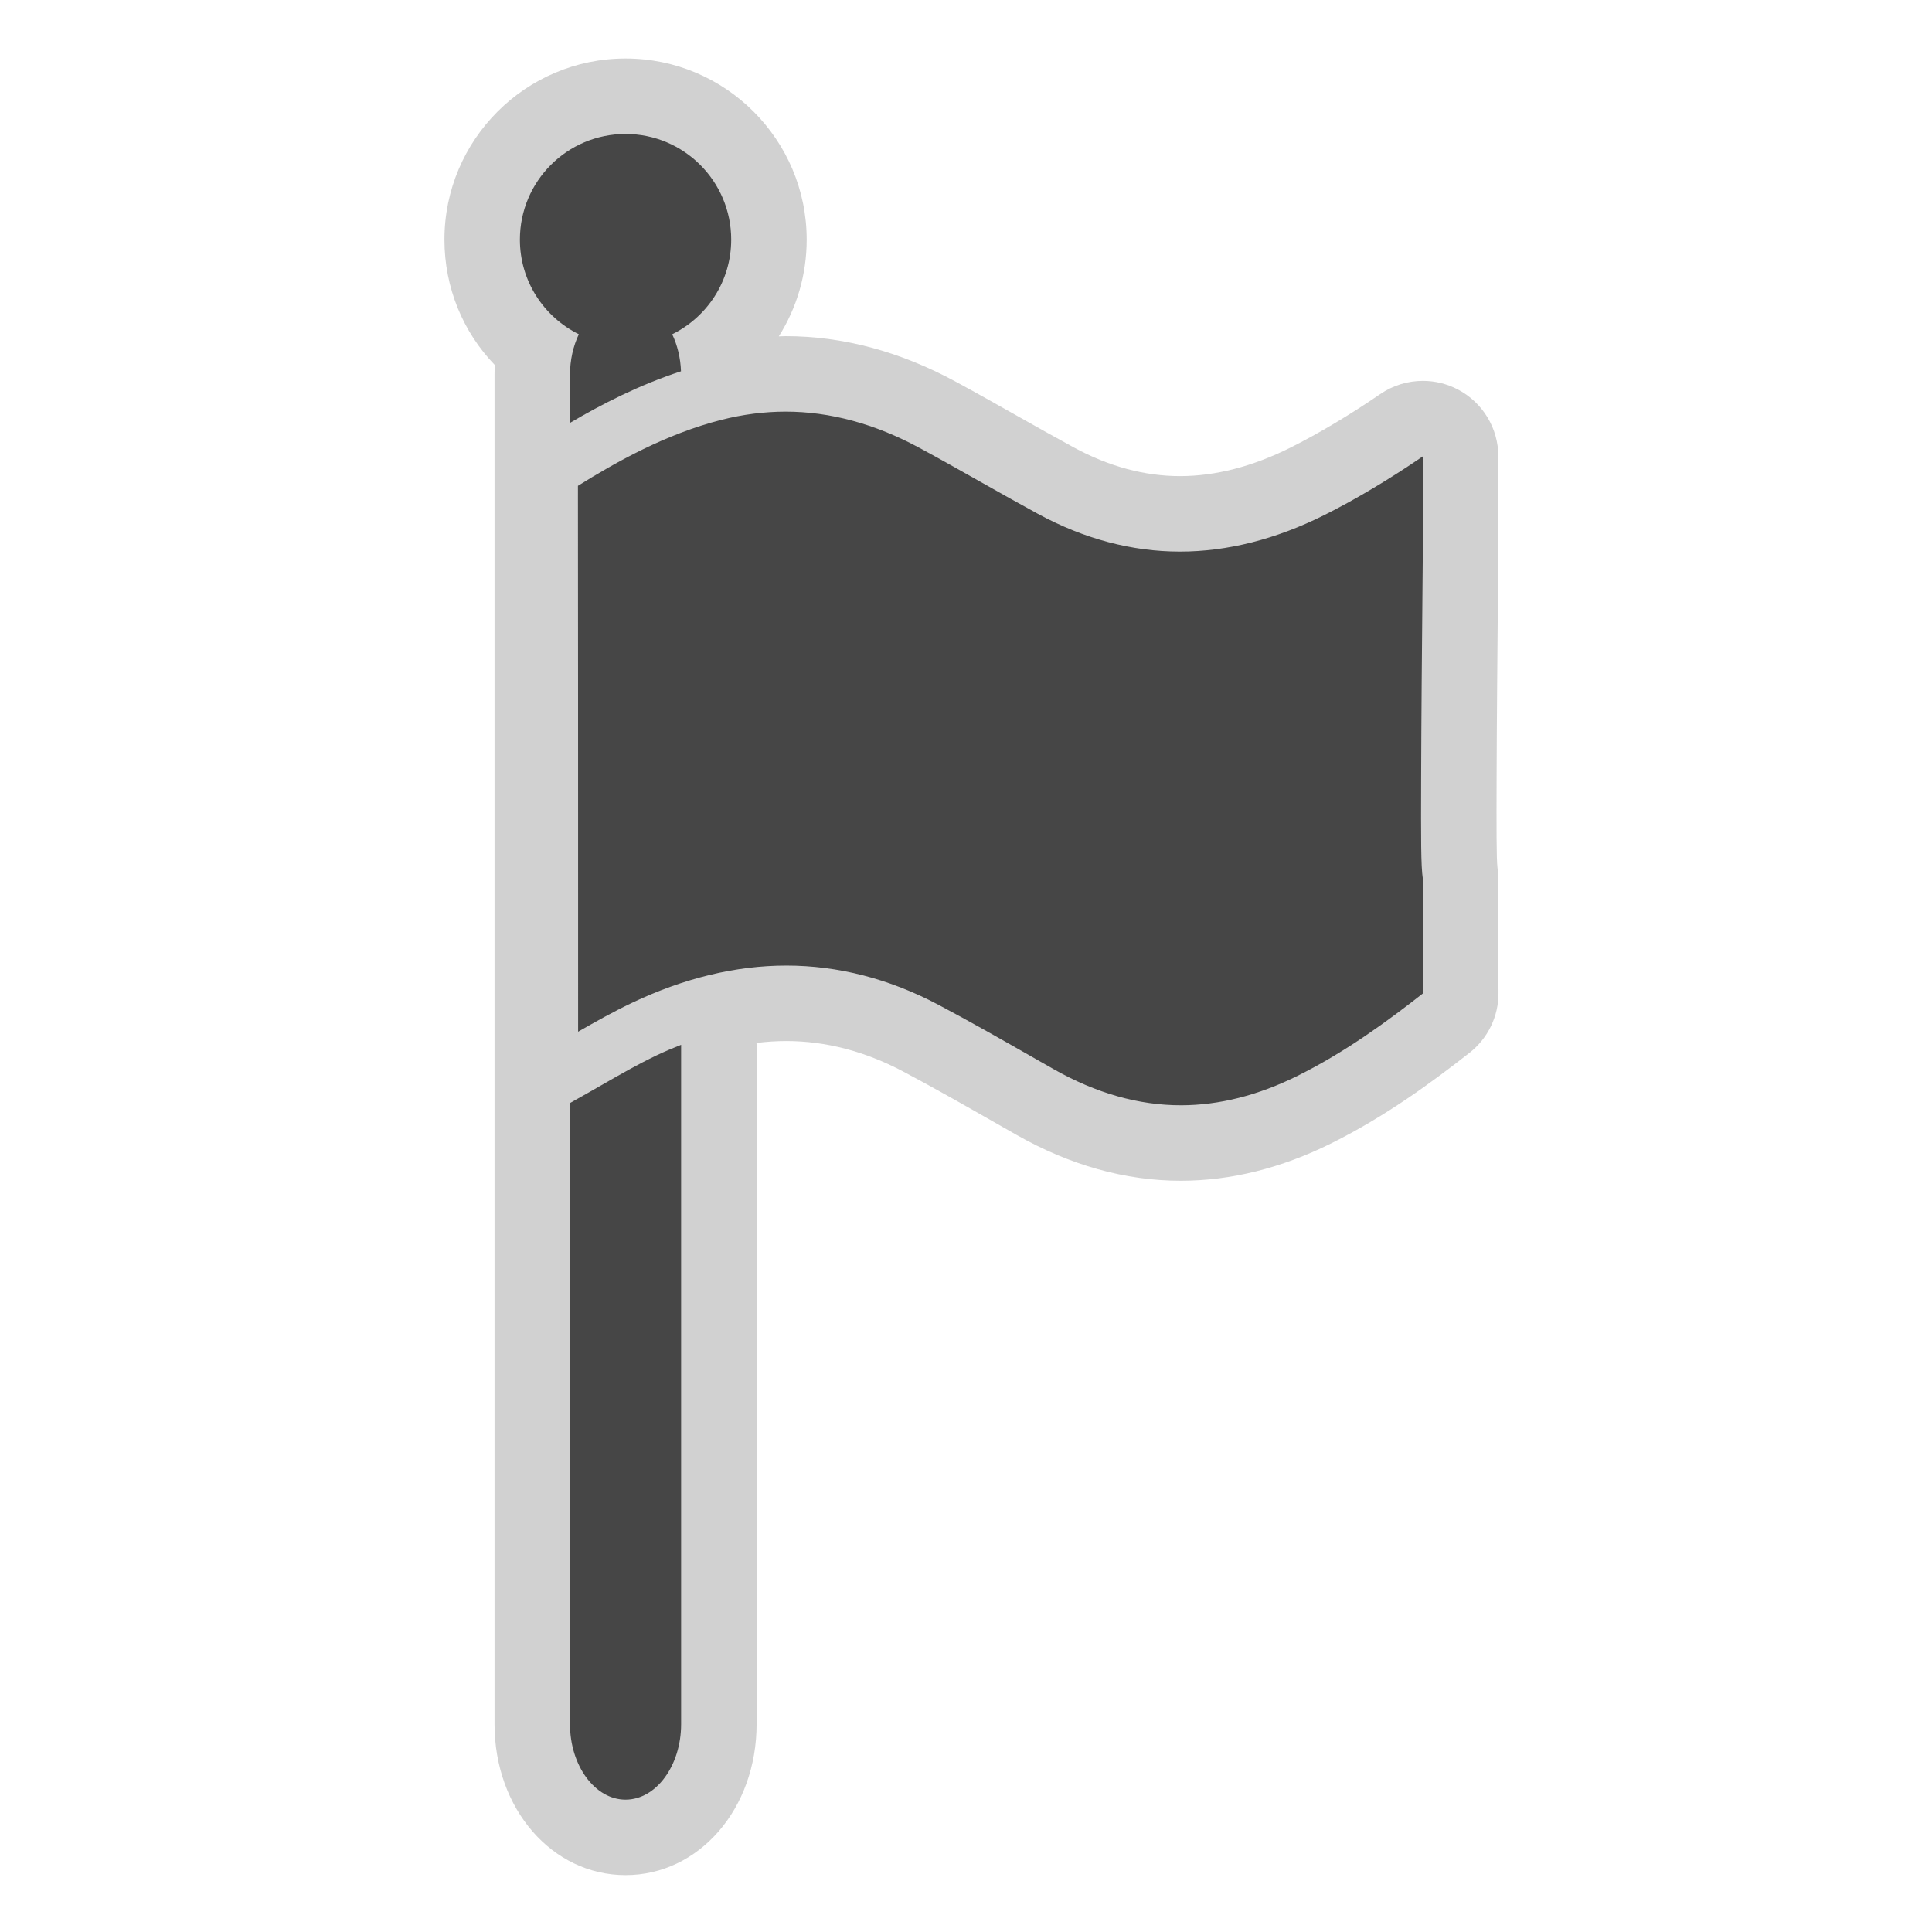
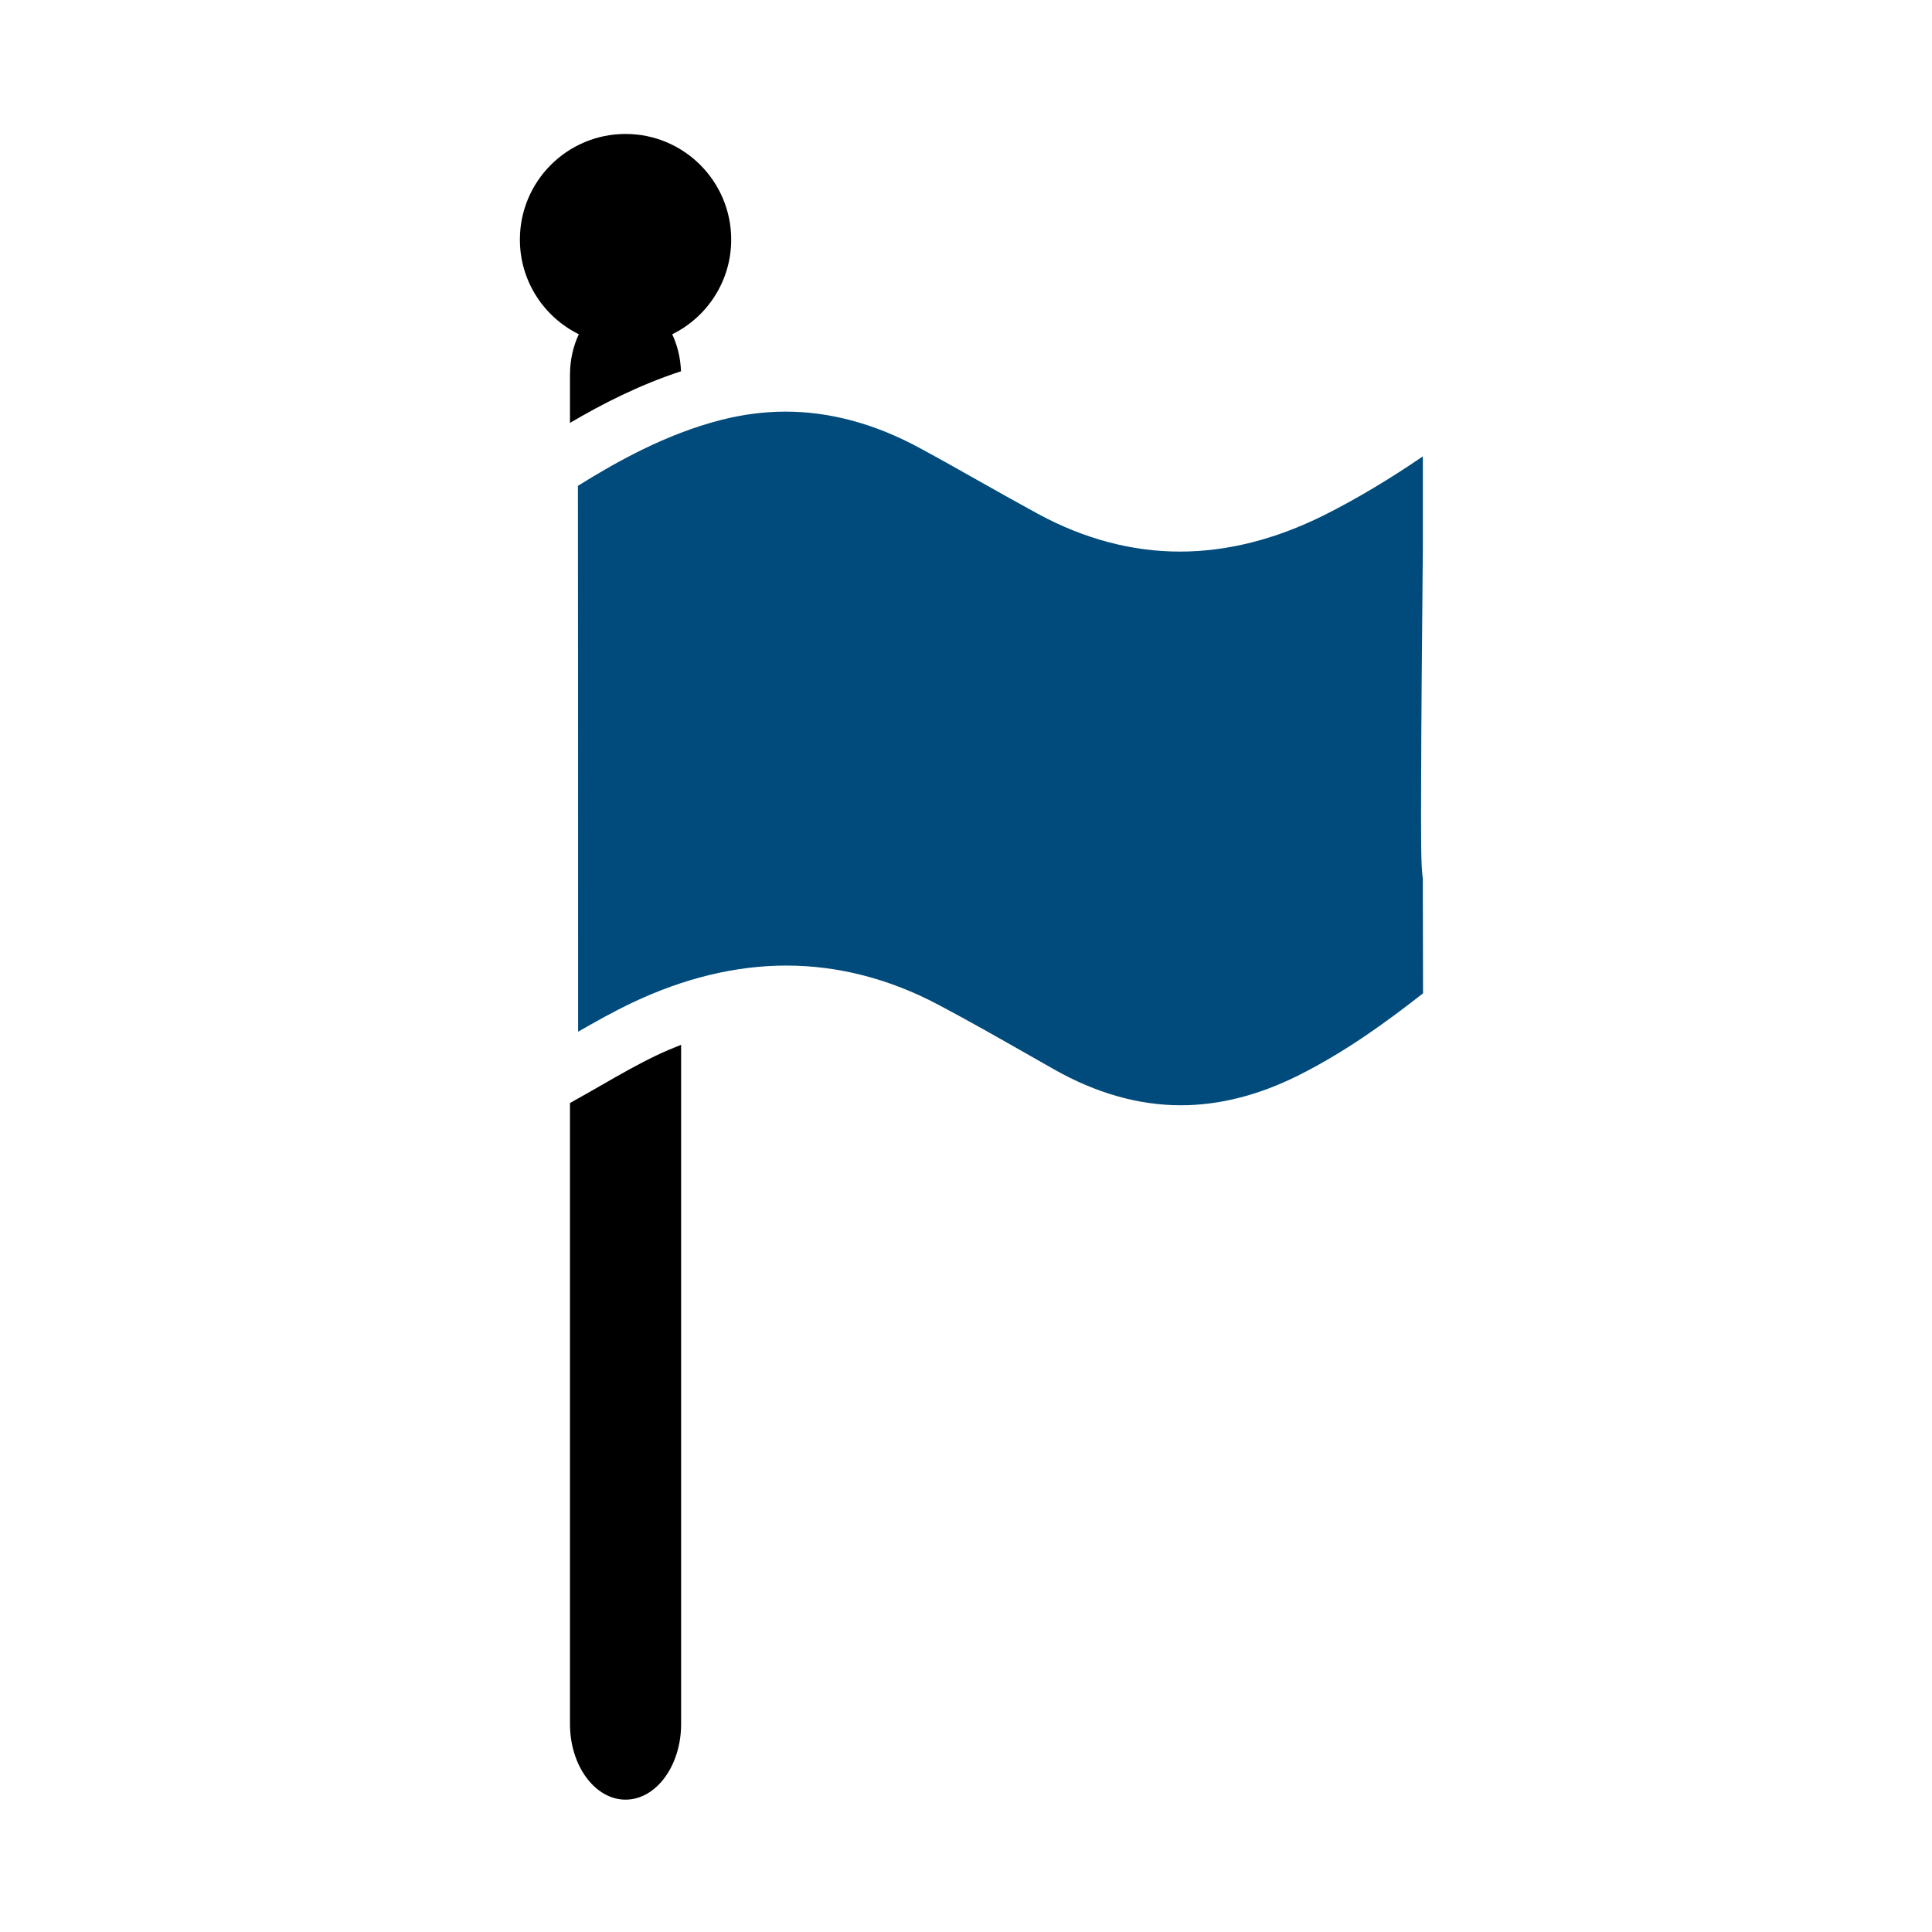
<svg xmlns="http://www.w3.org/2000/svg" version="1.1" id="flag" x="0px" y="0px" width="256px" height="256px" viewBox="0 0 256 256" style="enable-background:new 0 0 256 256;" xml:space="preserve">
-   <style type="text/css">
- 
- 	.st0{fill:#464646;}
- 	.st1{fill:#D1D1D1;}
- 
- </style>
-   <path class="st1" d="M198.533,119.778v-3.339c0-0.492-0.035-0.976-0.107-1.462c-0.148-1.092-0.135-5.646-0.117-11.947  c0.021-7.235,0.104-16.713,0.187-25.8l0.041-4.621V60.47c0-3.711-2.056-7.118-5.341-8.848c-1.463-0.771-3.063-1.152-4.658-1.152  c-1.984,0-3.961,0.59-5.657,1.753c-3.978,2.728-8.192,5.242-11.876,7.083c-5.021,2.51-9.949,3.783-14.648,3.783  c-4.691,0-9.42-1.275-14.049-3.789c-2.474-1.343-4.988-2.762-7.423-4.134l-0.127-0.072c-2.668-1.505-5.428-3.063-8.208-4.565  c-7.353-3.972-14.903-5.985-22.441-5.985c-0.304,0-0.611,0.023-0.916,0.029c2.375-3.752,3.697-8.164,3.697-12.823  c0-13.234-10.766-24-24-24c-13.234,0-24,10.766-24,24c0,6.343,2.444,12.235,6.674,16.619c-0.024,0.433-0.037,0.867-0.037,1.302  v6.362v90.127v82.303c0,11.215,7.626,20,17.362,20c9.736,0,17.363-8.785,17.363-20v-90.02c0-0.084-0.013-0.164-0.015-0.247  c1.332-0.169,2.651-0.253,3.954-0.253c5.211,0,10.416,1.354,15.469,4.029c3.975,2.103,7.993,4.394,11.917,6.629l3.111,1.771  c7.113,4.036,14.438,6.083,21.771,6.083h0.005c6.619,0,13.33-1.669,19.944-4.962c7.229-3.598,13.314-8.084,18.314-11.998  c2.428-1.902,3.844-4.818,3.834-7.903C198.547,127.651,198.539,123.707,198.533,119.778z" />
+   <path fill="none" d="M198.533,119.778v-3.339c0-0.492-0.035-0.976-0.107-1.462c-0.148-1.092-0.135-5.646-0.117-11.947  c0.021-7.235,0.104-16.713,0.187-25.8l0.041-4.621V60.47c0-3.711-2.056-7.118-5.341-8.848c-1.463-0.771-3.063-1.152-4.658-1.152  c-1.984,0-3.961,0.59-5.657,1.753c-3.978,2.728-8.192,5.242-11.876,7.083c-5.021,2.51-9.949,3.783-14.648,3.783  c-4.691,0-9.42-1.275-14.049-3.789c-2.474-1.343-4.988-2.762-7.423-4.134l-0.127-0.072c-2.668-1.505-5.428-3.063-8.208-4.565  c-7.353-3.972-14.903-5.985-22.441-5.985c-0.304,0-0.611,0.023-0.916,0.029c2.375-3.752,3.697-8.164,3.697-12.823  c0-13.234-10.766-24-24-24c-13.234,0-24,10.766-24,24c0,6.343,2.444,12.235,6.674,16.619c-0.024,0.433-0.037,0.867-0.037,1.302  v6.362v90.127v82.303c0,11.215,7.626,20,17.362,20c9.736,0,17.363-8.785,17.363-20v-90.02c0-0.084-0.013-0.164-0.015-0.247  c1.332-0.169,2.651-0.253,3.954-0.253c5.211,0,10.416,1.354,15.469,4.029c3.975,2.103,7.993,4.394,11.917,6.629l3.111,1.771  c7.113,4.036,14.438,6.083,21.771,6.083h0.005c6.619,0,13.33-1.669,19.944-4.962c7.229-3.598,13.314-8.084,18.314-11.998  c2.428-1.902,3.844-4.818,3.834-7.903C198.547,127.651,198.539,123.707,198.533,119.778z" />
  <g>
-     <path class="st0" d="M188.535,119.778h-0.002v-2.081c0-0.419,0-0.838,0-1.258c-0.258-1.735-0.248-5.215-0.225-13.438   c0.021-7.452,0.106-17.232,0.186-25.861l0.041-4.531V60.47c-4.313,2.958-8.895,5.699-13.061,7.78   c-6.422,3.21-12.855,4.838-19.119,4.838c0,0,0,0-0.002,0c-6.377,0-12.709-1.683-18.82-5c-2.588-1.405-5.182-2.869-7.691-4.285   c-2.633-1.486-5.357-3.021-8.046-4.476c-5.875-3.174-11.827-4.784-17.688-4.784c-2.81,0-5.679,0.367-8.526,1.092   c-7.366,1.875-13.977,5.602-19.004,8.741c0.021,19.825,0.022,39.567,0.023,59.311l0.001,13.019c2.284-1.31,4.641-2.636,7.094-3.804   c6.902-3.291,13.798-4.959,20.496-4.959c6.858,0,13.636,1.747,20.145,5.19c4.124,2.182,8.224,4.52,12.187,6.777l3.102,1.765   c5.592,3.173,11.258,4.781,16.842,4.78c5.059,0,10.27-1.316,15.488-3.914c6.375-3.173,11.963-7.285,16.605-10.92   C188.547,127.676,188.539,123.727,188.535,119.778z" />
+     <path fill="#004b7b" d="M188.535,119.778h-0.002v-2.081c0-0.419,0-0.838,0-1.258c-0.258-1.735-0.248-5.215-0.225-13.438   c0.021-7.452,0.106-17.232,0.186-25.861l0.041-4.531V60.47c-4.313,2.958-8.895,5.699-13.061,7.78   c-6.422,3.21-12.855,4.838-19.119,4.838c0,0,0,0-0.002,0c-6.377,0-12.709-1.683-18.82-5c-2.588-1.405-5.182-2.869-7.691-4.285   c-2.633-1.486-5.357-3.021-8.046-4.476c-5.875-3.174-11.827-4.784-17.688-4.784c-2.81,0-5.679,0.367-8.526,1.092   c-7.366,1.875-13.977,5.602-19.004,8.741c0.021,19.825,0.022,39.567,0.023,59.311l0.001,13.019c2.284-1.31,4.641-2.636,7.094-3.804   c6.902-3.291,13.798-4.959,20.496-4.959c6.858,0,13.636,1.747,20.145,5.19c4.124,2.182,8.224,4.52,12.187,6.777l3.102,1.765   c5.592,3.173,11.258,4.781,16.842,4.78c5.059,0,10.27-1.316,15.488-3.914c6.375-3.173,11.963-7.285,16.605-10.92   C188.547,127.676,188.539,123.727,188.535,119.778z" />
    <path class="st0" d="M75.526,49.671v6.362c4.195-2.467,9.162-5.024,14.708-6.835c-0.063-1.798-0.485-3.471-1.162-4.902   c4.626-2.285,7.816-7.037,7.816-12.546c0-7.732-6.268-14-14-14c-7.732,0-14,6.268-14,14c0,5.506,3.187,10.256,7.809,12.542   C75.96,45.849,75.526,47.693,75.526,49.671z" />
    <path class="st0" d="M79.609,143.84c-1.138,0.652-2.276,1.307-3.422,1.94c-0.22,0.12-0.432,0.245-0.661,0.38v82.303   c0,5.5,3.313,10,7.362,10c4.05,0,7.363-4.5,7.363-10v-90.02c-1.081,0.424-2.164,0.878-3.25,1.396   C84.519,141.021,82.134,142.391,79.609,143.84z" />
  </g>
</svg>
